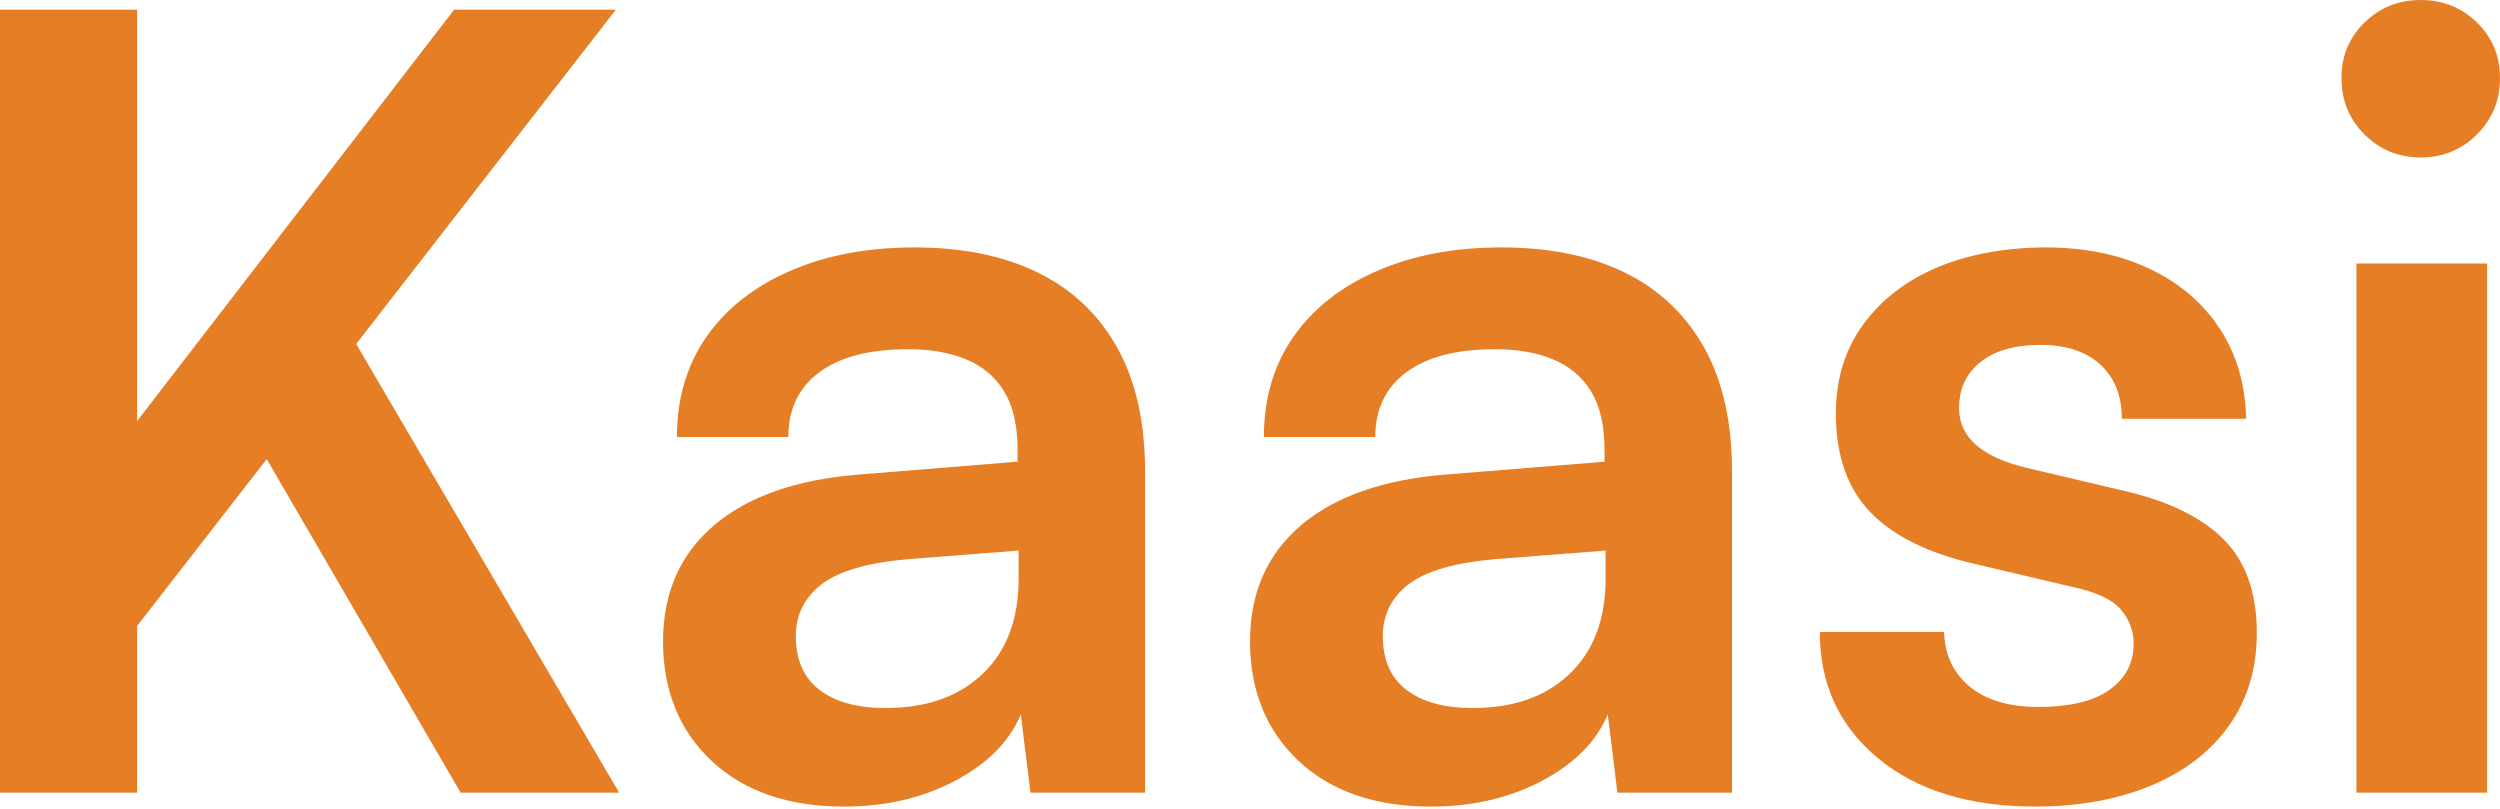
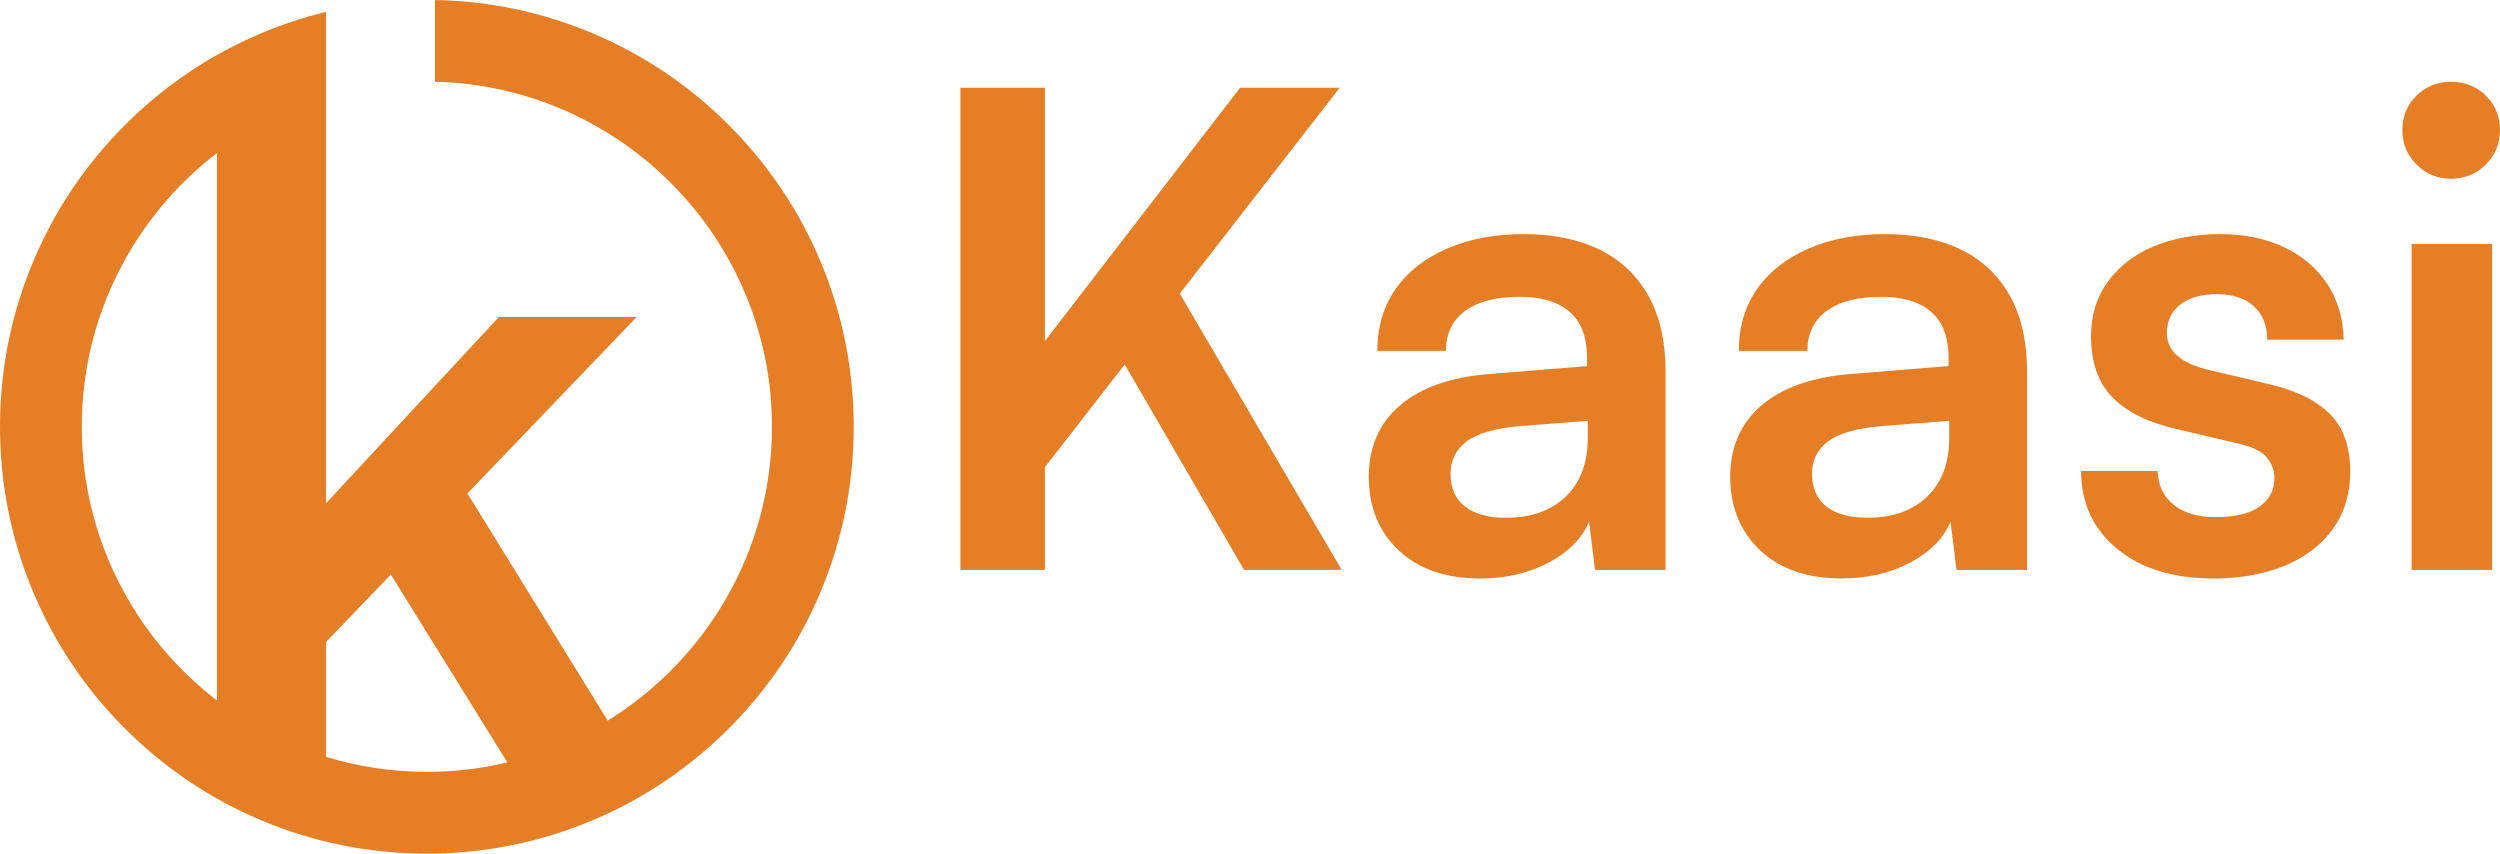
- <svg xmlns="http://www.w3.org/2000/svg" viewBox="0 0 2164.01 700" fill="#e67e26">
-   <polygon points="533.13 8.34 393.12 8.34 118.68 364.45 118.68 8.34 0 8.34 0 686.11 118.68 686.11 118.68 541.83 230.88 397.41 398.69 686.11 535.91 686.11 308.3 297.74 533.13 8.34" />
-   <path d="M898.43,235.97c-29.67-14.52-65.22-21.79-106.63-21.79s-76.81,6.81-108.02,20.4c-31.22,13.6-55.33,32.61-72.32,57.02-17.01,24.43-25.5,53.31-25.5,86.69h96.43c0-24.11,8.95-42.8,26.89-56.09,17.92-13.29,43.58-19.93,76.96-19.93,19.15,0,35.84,2.94,50.07,8.81,14.21,5.88,25.18,15.15,32.92,27.82,7.72,12.68,11.59,29.52,11.59,50.53v10.2l-137.22,11.13c-54.4,4.33-96.28,19.01-125.63,44.04-29.37,25.03-44.04,58.57-44.04,100.6s14.05,77.11,42.19,103.38c28.12,26.28,66.29,39.4,114.51,39.4,35.84,0,67.83-7.42,95.96-22.25,28.12-14.84,47.13-33.99,57.02-57.48l8.34,67.68h99.21v-278.15c0-42.65-8.04-78.35-24.11-107.09-16.08-28.74-38.94-50.37-68.61-64.9ZM881.74,500.68c0,35.23-10.36,62.74-31.06,82.52-20.72,19.79-48.68,29.67-83.91,29.67-24.73,0-43.9-5.24-57.49-15.76-13.6-10.5-20.4-25.96-20.4-46.36,0-18.54,7.42-33.52,22.25-44.97,14.83-11.43,39.87-18.69,75.1-21.79l95.5-7.42v24.11Z" />
-   <path d="M1406.51,235.97c-29.67-14.52-65.22-21.79-106.63-21.79s-76.81,6.81-108.02,20.4c-31.22,13.6-55.33,32.61-72.32,57.02-17.01,24.43-25.5,53.31-25.5,86.69h96.43c0-24.11,8.95-42.8,26.89-56.09,17.92-13.29,43.58-19.93,76.96-19.93,19.15,0,35.84,2.94,50.07,8.81,14.21,5.88,25.18,15.15,32.92,27.82,7.72,12.68,11.59,29.52,11.59,50.53v10.2l-137.22,11.13c-54.4,4.33-96.28,19.01-125.63,44.04-29.37,25.03-44.04,58.57-44.04,100.6s14.05,77.11,42.19,103.38c28.12,26.28,66.29,39.4,114.51,39.4,35.84,0,67.83-7.42,95.96-22.25,28.12-14.84,47.13-33.99,57.02-57.48l8.34,67.68h99.21v-278.15c0-42.65-8.04-78.35-24.11-107.09-16.08-28.74-38.94-50.37-68.61-64.9ZM1389.83,500.68c0,35.23-10.36,62.74-31.06,82.52-20.72,19.79-48.68,29.67-83.91,29.67-24.73,0-43.9-5.24-57.49-15.76-13.6-10.5-20.4-25.96-20.4-46.36,0-18.54,7.42-33.52,22.25-44.97,14.83-11.43,39.87-18.69,75.1-21.79l95.5-7.42v24.11Z" />
-   <path d="M1837.64,424.65l-82.52-19.47c-39.56-9.27-59.34-26.57-59.34-51.92,0-16.69,6.17-29.97,18.54-39.87,12.36-9.88,29.67-14.84,51.92-14.84s39.55,5.72,51.92,17.15c12.36,11.44,18.54,27.05,18.54,46.82h107.55c-.62-29.67-8.2-55.63-22.72-77.88-14.53-22.25-34.77-39.55-60.73-51.92-25.96-12.36-55.95-18.54-89.94-18.54s-66.45,5.72-93.65,17.15c-27.21,11.45-48.68,27.98-64.44,49.6-15.76,21.64-23.64,47.29-23.64,76.96,0,36.48,10.04,65.06,30.13,85.76,20.08,20.72,50.84,35.7,92.25,44.97l82.52,19.47c20.4,4.33,34.31,10.82,41.72,19.47,7.42,8.66,11.13,18.54,11.13,29.67,0,16.69-6.95,29.99-20.86,39.87-13.91,9.9-34.46,14.84-61.66,14.84-25.35,0-45.13-5.87-59.34-17.62-14.23-11.74-21.64-27.5-22.25-47.29h-107.55c0,45.13,16.83,81.59,50.53,109.41,33.68,27.82,78.95,41.72,135.83,41.72,37.7,0,71.07-6.03,100.13-18.08,29.05-12.05,51.6-29.35,67.68-51.92,16.07-22.56,24.11-49.28,24.11-80.2,0-35.23-9.74-62.42-29.21-81.59-19.47-19.15-48.37-33.06-86.69-41.72Z" />
-   <path d="M2095.39,136.3c19.15,0,35.38-6.63,48.68-19.93,13.28-13.28,19.93-29.51,19.93-48.68s-6.65-35.23-19.93-48.21c-13.3-12.98-29.53-19.47-48.68-19.47s-35.39,6.49-48.68,19.47c-13.3,12.98-19.93,29.06-19.93,48.21s6.63,35.39,19.93,48.68c13.28,13.3,29.51,19.93,48.68,19.93Z" />
-   <rect x="2039.76" y="228.09" width="113.12" height="458.03" />
+ <svg xmlns="http://www.w3.org/2000/svg" viewBox="0 0 3514.01 1199.88" fill="#e67e26">
+   <path d="M1152.83,366.32c-30.22-71.45-73.48-135.62-128.56-190.7-55.08-55.08-119.24-98.34-190.7-128.56C763.04,17.23,688.37,1.42,611.43,0v114.95c262.21,6.09,473.64,221.28,473.64,484.93,0,174.34-92.46,327.49-230.91,413.01l-197.15-319.3,238.07-248.2h-193.75l-243.14,262.13V16.72c-31.23,7.58-61.86,17.7-91.75,30.34-71.45,30.22-135.62,73.48-190.7,128.56-55.08,55.08-98.34,119.24-128.56,190.7C15.87,440.33,0,518.91,0,599.88s15.87,159.56,47.17,233.56c30.22,71.45,73.48,135.62,128.56,190.7,55.08,55.08,119.24,98.34,190.7,128.56,74.01,31.3,152.59,47.17,233.56,47.17s159.56-15.87,233.56-47.17c71.45-30.22,135.62-73.48,190.7-128.56s98.34-119.24,128.56-190.7c31.3-74.01,47.17-152.59,47.17-233.56s-15.87-159.56-47.17-233.56ZM114.93,599.88c0-156.56,74.56-296.02,190.02-384.77v769.54c-115.47-88.75-190.02-228.22-190.02-384.78ZM458.18,1063.8v-161.27l91.18-94.98,163.77,264.07c-36.31,8.71-74.19,13.33-113.13,13.33-49.32,0-96.94-7.41-141.82-21.15Z" />
+   <polygon points="1883.13 123.28 1743.12 123.28 1468.68 479.38 1468.68 123.28 1350 123.28 1350 801.04 1468.68 801.04 1468.68 656.76 1580.88 512.34 1748.69 801.04 1885.91 801.04 1658.3 412.67 1883.13 123.28" />
+   <path d="M2248.43,350.9c-29.67-14.52-65.22-21.79-106.63-21.79s-76.81,6.81-108.02,20.4c-31.22,13.6-55.33,32.61-72.32,57.02-17.01,24.43-25.5,53.31-25.5,86.69h96.43c0-24.11,8.95-42.8,26.89-56.09,17.92-13.29,43.58-19.93,76.96-19.93,19.15,0,35.84,2.94,50.07,8.81,14.21,5.88,25.18,15.15,32.92,27.82,7.72,12.68,11.59,29.52,11.59,50.53v10.2l-137.22,11.13c-54.4,4.33-96.28,19.01-125.63,44.04-29.37,25.03-44.04,58.57-44.04,100.6s14.05,77.11,42.19,103.38c28.12,26.28,66.29,39.4,114.51,39.4,35.84,0,67.83-7.42,95.96-22.25,28.12-14.84,47.13-33.99,57.02-57.48l8.34,67.68h99.21v-278.15c0-42.65-8.04-78.35-24.11-107.09-16.08-28.74-38.94-50.37-68.61-64.9ZM2231.74,615.61c0,35.23-10.36,62.74-31.06,82.52-20.72,19.79-48.68,29.67-83.91,29.67-24.73,0-43.9-5.24-57.49-15.76-13.6-10.5-20.4-25.96-20.4-46.36,0-18.54,7.42-33.52,22.25-44.97,14.83-11.43,39.87-18.69,75.1-21.79l95.5-7.42v24.11Z" />
+   <path d="M2756.51,350.9c-29.67-14.52-65.22-21.79-106.63-21.79s-76.81,6.81-108.02,20.4c-31.22,13.6-55.33,32.61-72.32,57.02-17.01,24.43-25.5,53.31-25.5,86.69h96.43c0-24.11,8.95-42.8,26.89-56.09,17.92-13.29,43.58-19.93,76.96-19.93,19.15,0,35.84,2.94,50.07,8.81,14.21,5.88,25.18,15.15,32.92,27.82,7.72,12.68,11.59,29.52,11.59,50.53v10.2l-137.22,11.13c-54.4,4.33-96.28,19.01-125.63,44.04-29.37,25.03-44.04,58.57-44.04,100.6s14.05,77.11,42.19,103.38c28.12,26.28,66.29,39.4,114.51,39.4,35.84,0,67.83-7.42,95.96-22.25,28.12-14.84,47.13-33.99,57.02-57.48l8.34,67.68h99.21v-278.15c0-42.65-8.04-78.35-24.11-107.09-16.08-28.74-38.94-50.37-68.61-64.9ZM2739.83,615.61c0,35.23-10.36,62.74-31.06,82.52-20.72,19.79-48.68,29.67-83.91,29.67-24.73,0-43.9-5.24-57.49-15.76-13.6-10.5-20.4-25.96-20.4-46.36,0-18.54,7.42-33.52,22.25-44.97,14.83-11.43,39.87-18.69,75.1-21.79l95.5-7.42v24.11Z" />
+   <path d="M3187.64,539.58l-82.52-19.47c-39.56-9.27-59.34-26.57-59.34-51.92,0-16.69,6.17-29.97,18.54-39.87,12.36-9.88,29.67-14.84,51.92-14.84s39.55,5.72,51.92,17.15c12.36,11.44,18.54,27.05,18.54,46.82h107.55c-.62-29.67-8.2-55.63-22.72-77.88-14.53-22.25-34.77-39.55-60.73-51.92-25.96-12.36-55.95-18.54-89.94-18.54s-66.45,5.72-93.65,17.15c-27.21,11.45-48.68,27.98-64.44,49.6-15.76,21.64-23.64,47.29-23.64,76.96,0,36.48,10.04,65.06,30.13,85.76,20.08,20.72,50.84,35.7,92.25,44.97l82.52,19.47c20.4,4.33,34.31,10.82,41.72,19.47,7.42,8.66,11.13,18.54,11.13,29.67,0,16.69-6.95,29.99-20.86,39.87-13.91,9.9-34.46,14.84-61.66,14.84-25.35,0-45.13-5.87-59.34-17.62-14.23-11.74-21.64-27.5-22.25-47.29h-107.55c0,45.13,16.83,81.59,50.53,109.41,33.68,27.82,78.95,41.72,135.83,41.72,37.7,0,71.07-6.03,100.13-18.08,29.05-12.05,51.6-29.35,67.68-51.92,16.07-22.56,24.11-49.28,24.11-80.2,0-35.23-9.74-62.42-29.21-81.59-19.47-19.15-48.37-33.06-86.69-41.72Z" />
+   <path d="M3445.39,251.23c19.15,0,35.38-6.63,48.68-19.93,13.28-13.28,19.93-29.51,19.93-48.68s-6.65-35.23-19.93-48.21c-13.3-12.98-29.53-19.47-48.68-19.47s-35.39,6.49-48.68,19.47c-13.3,12.98-19.93,29.06-19.93,48.21s6.63,35.39,19.93,48.68c13.28,13.3,29.51,19.93,48.68,19.93Z" />
+   <rect x="3389.76" y="343.02" width="113.12" height="458.03" />
</svg>
